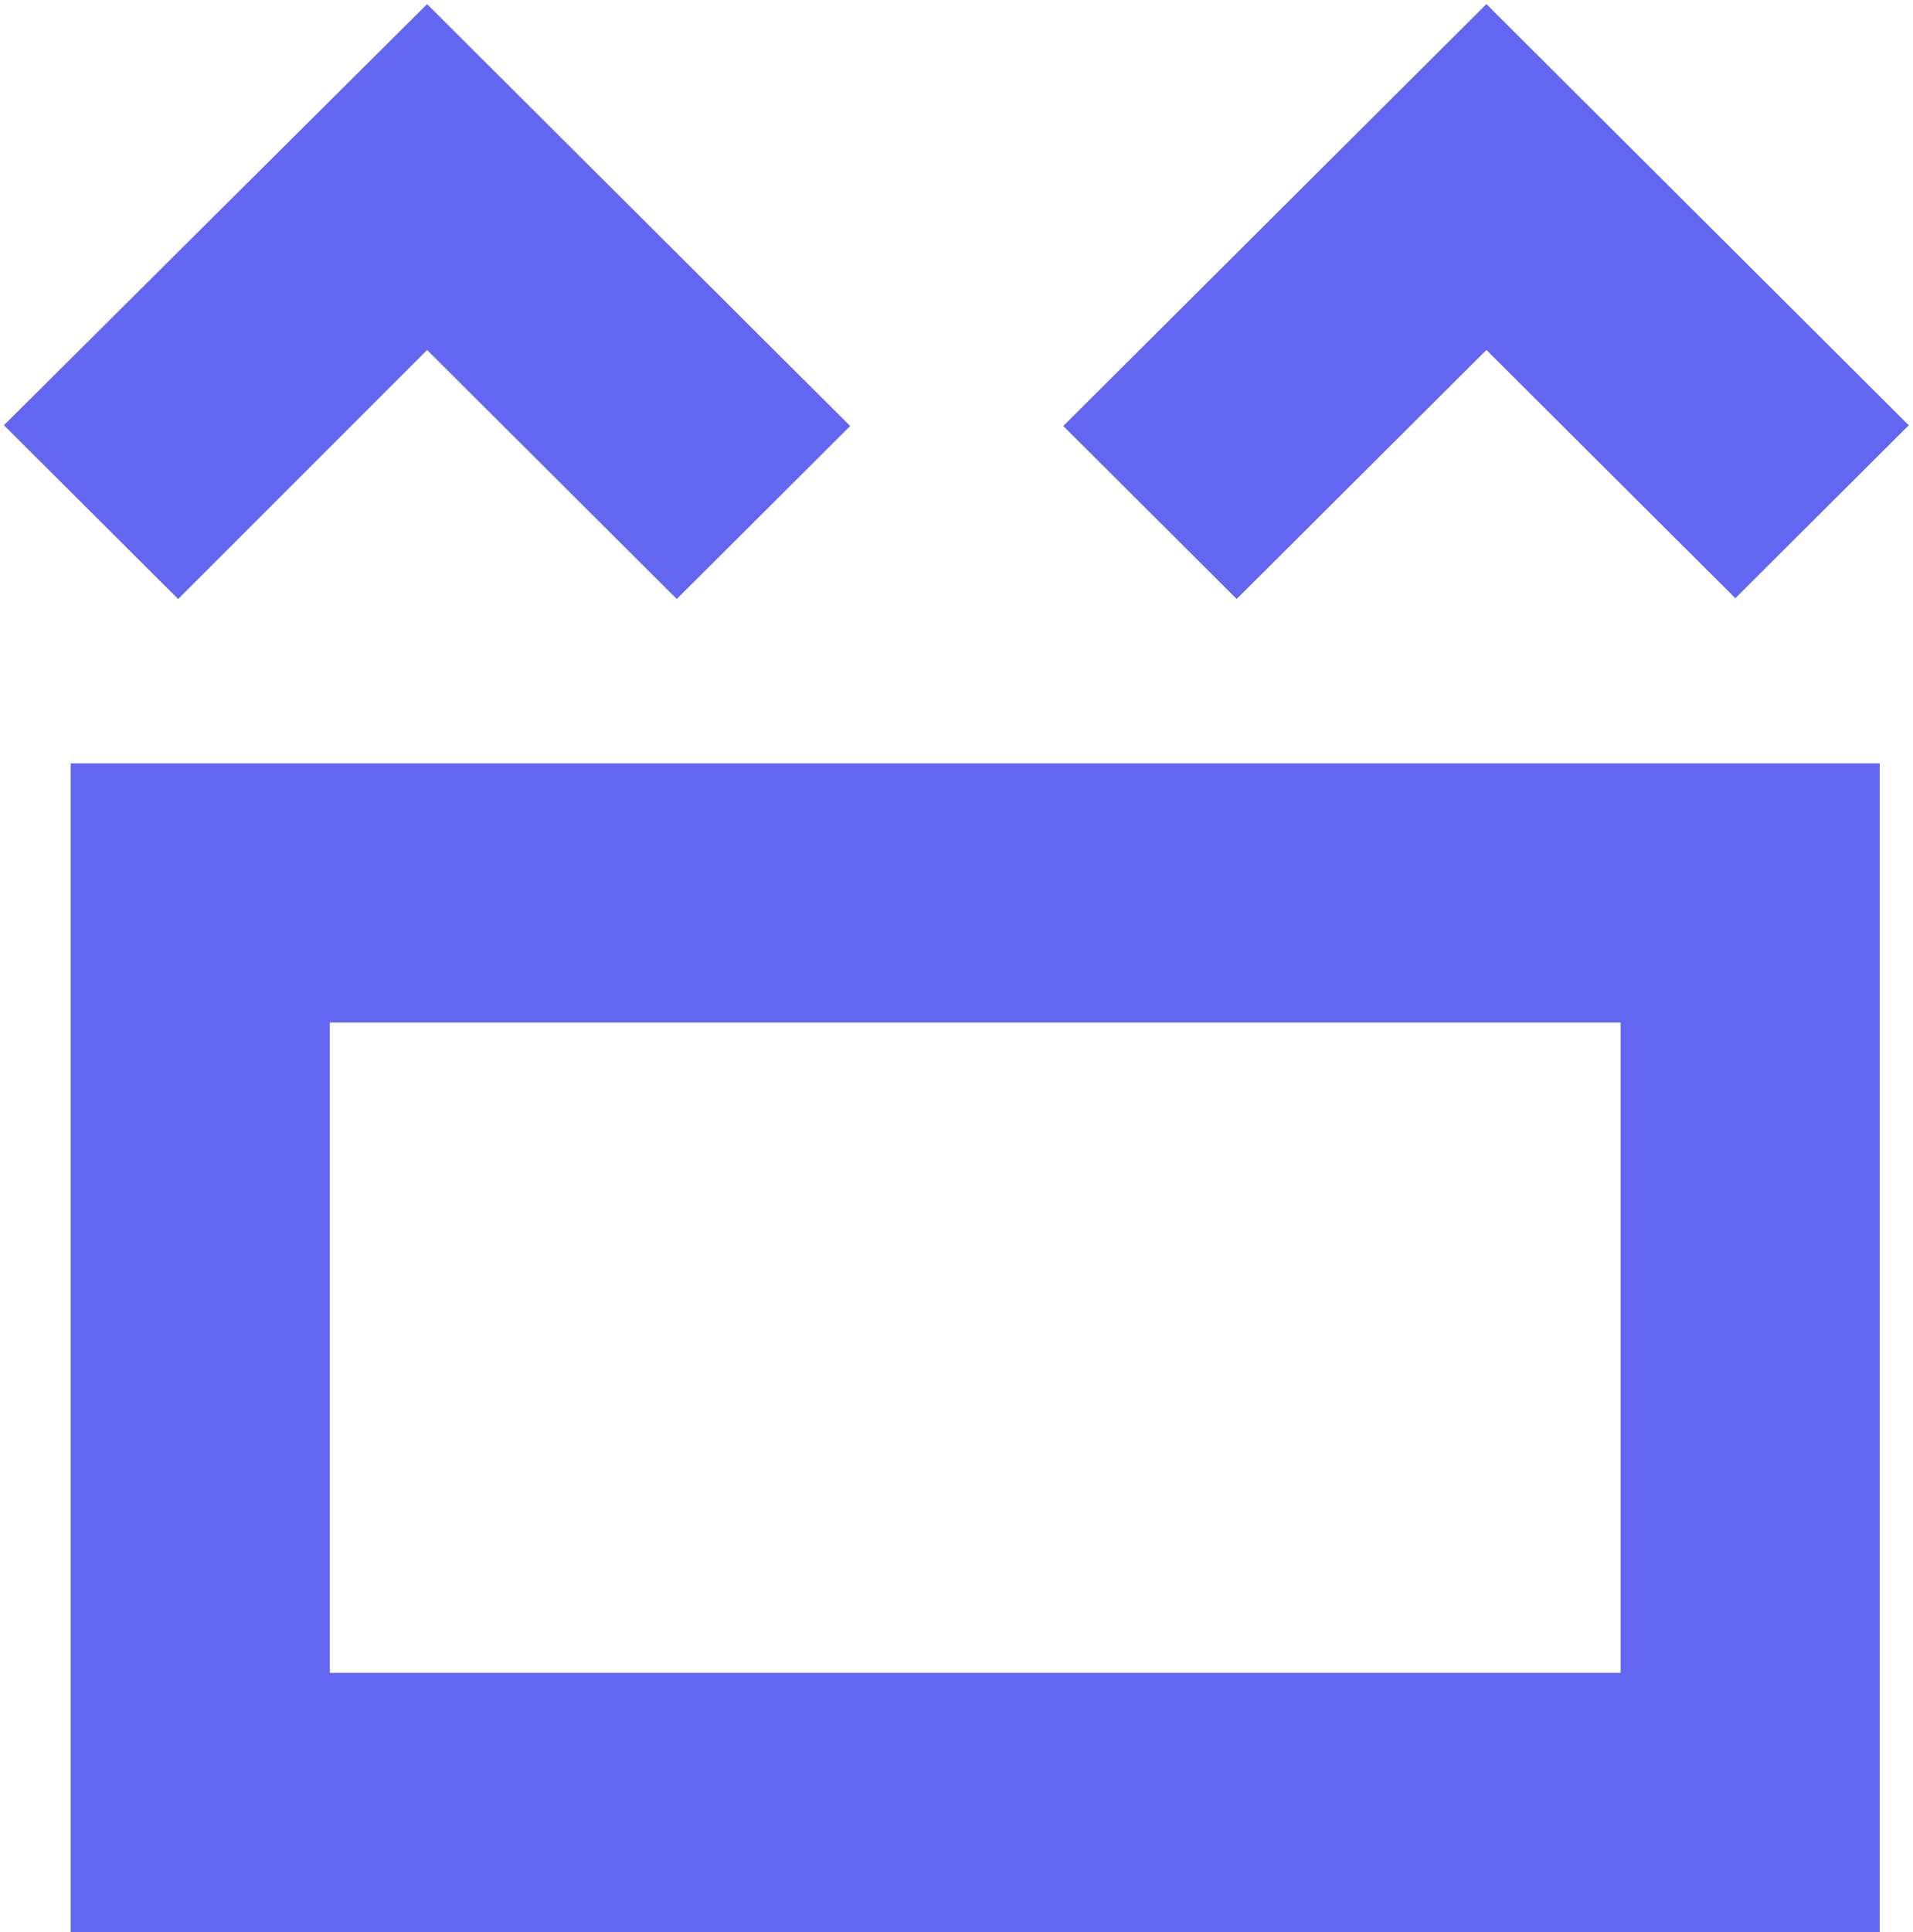
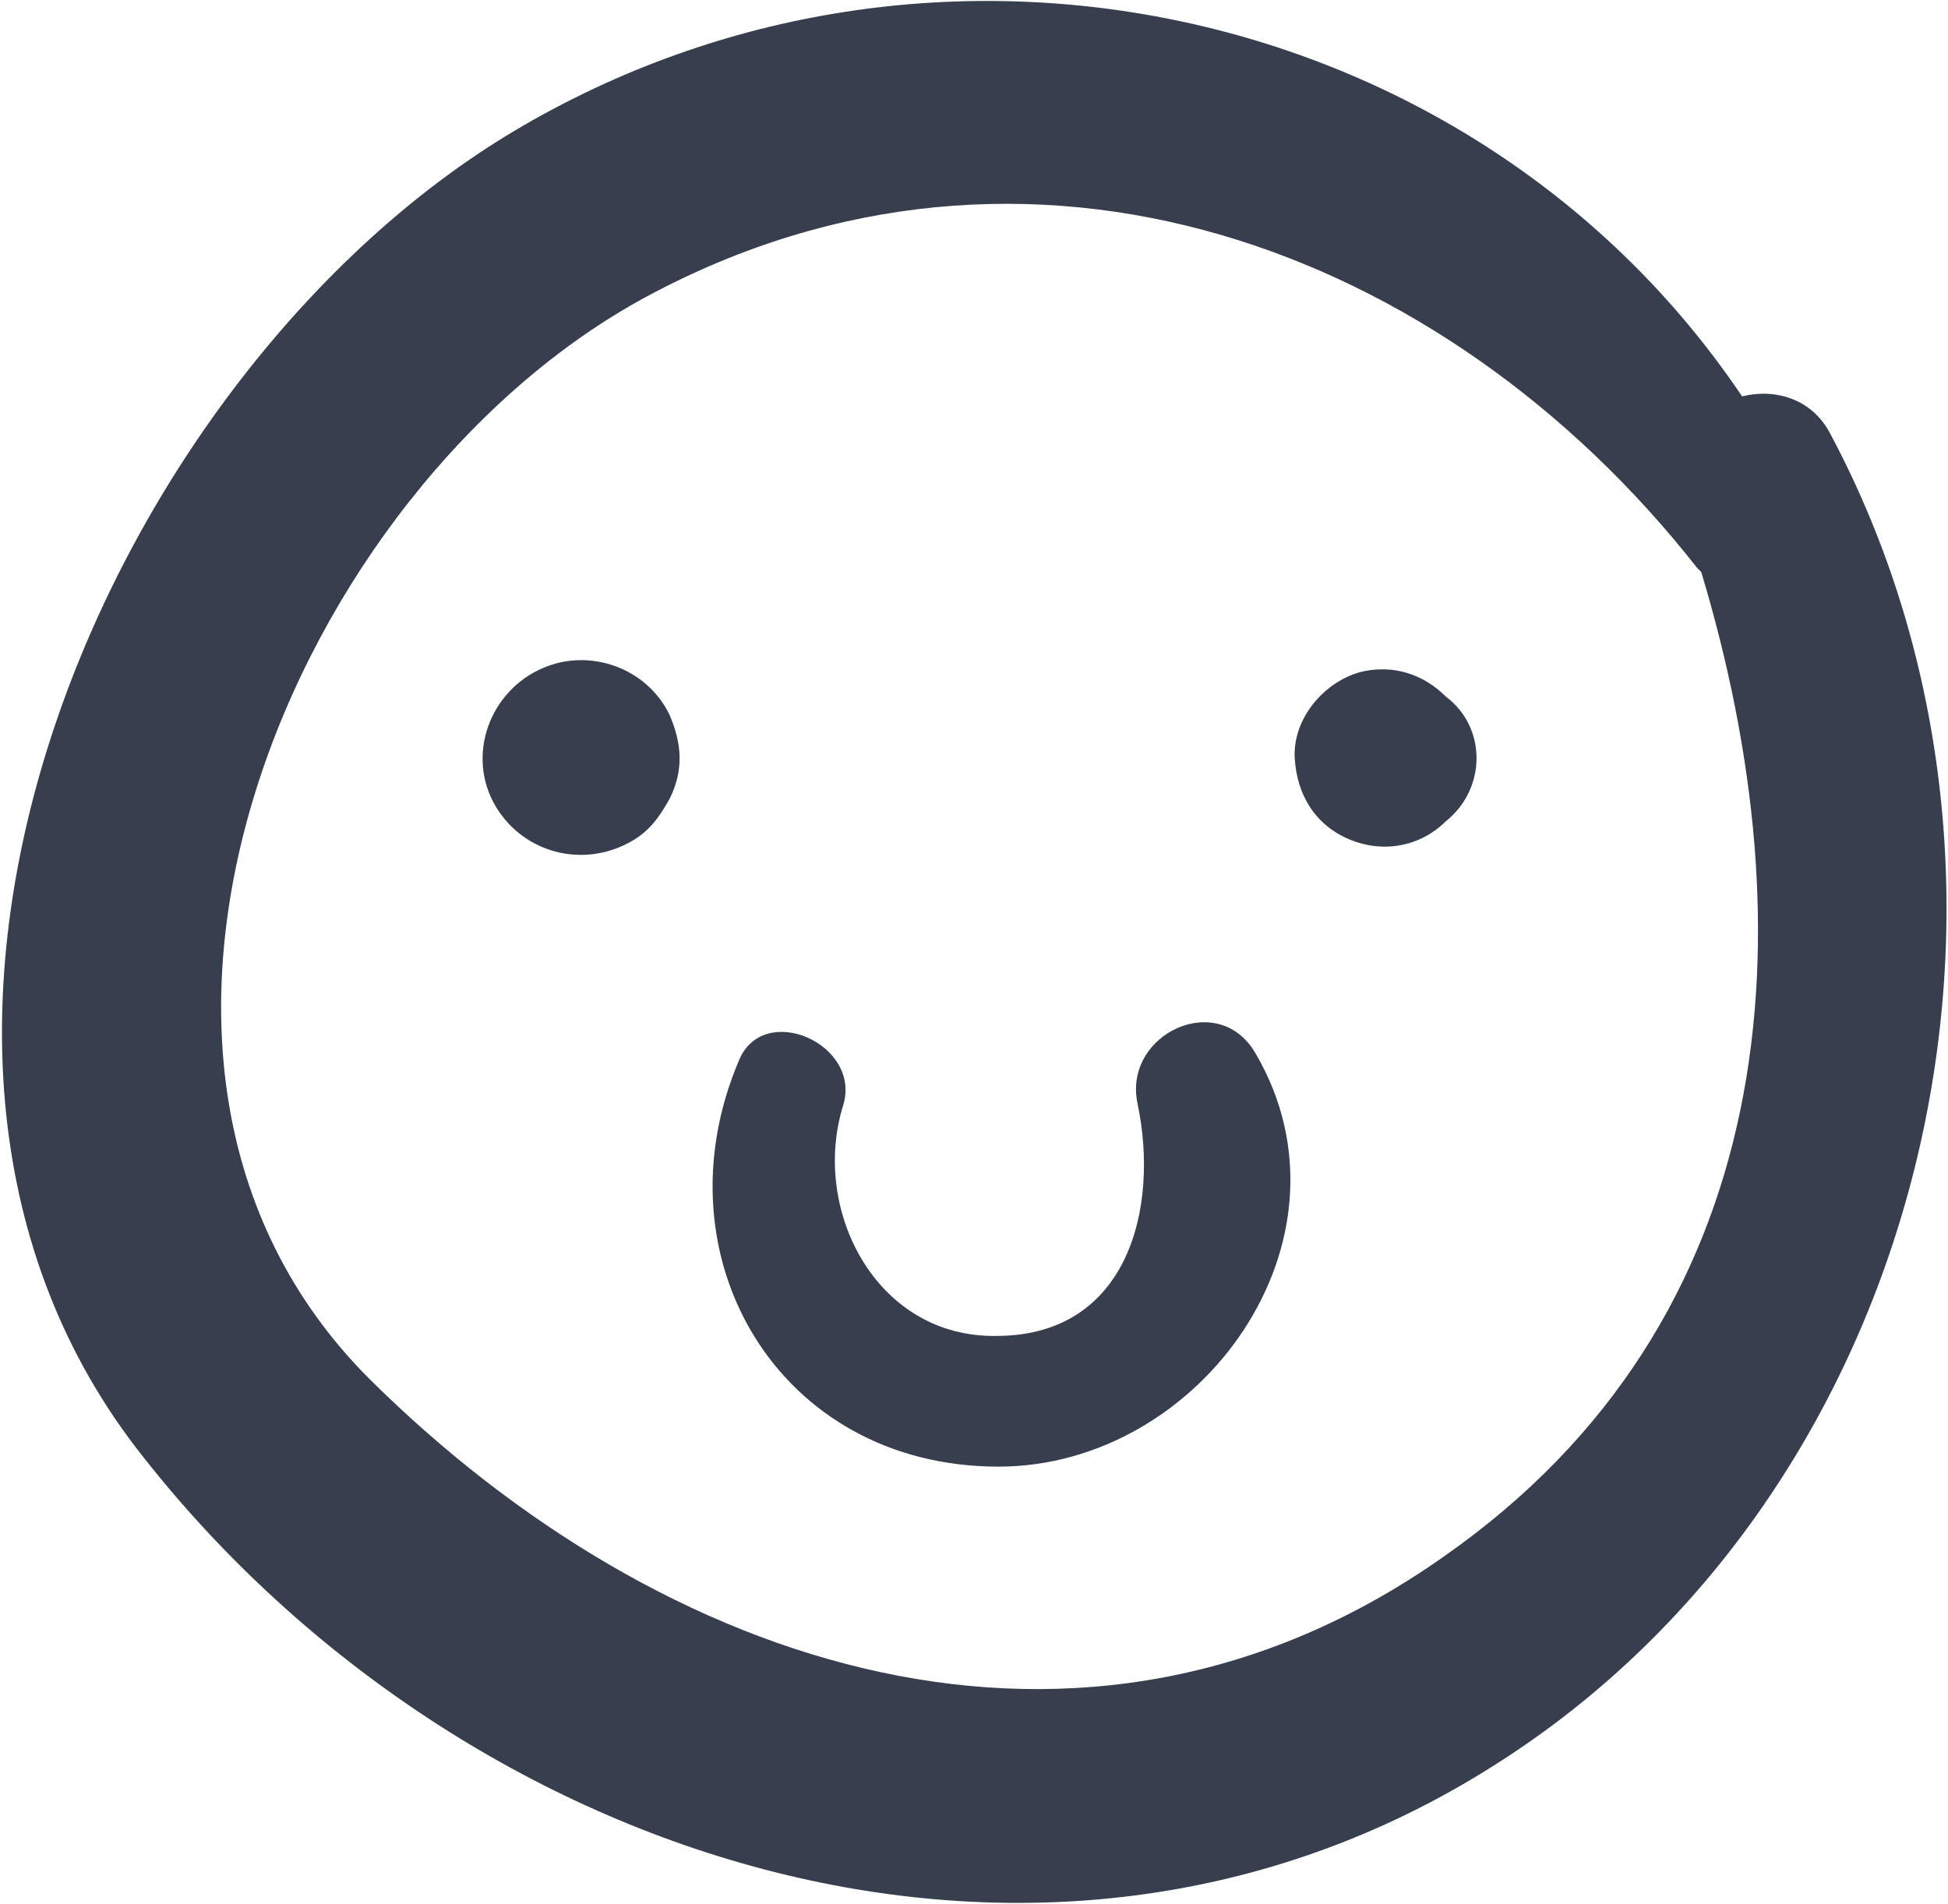
- <svg xmlns="http://www.w3.org/2000/svg" width="406" height="410" viewBox="0 0 406 410" fill="none">
-   <path d="M34.28 116.531L37.815 120.055L41.345 116.525L90.657 67.213L140.125 116.531L143.655 120.05L147.185 116.531L169.833 93.952L173.385 90.411L169.833 86.87L94.182 11.449L90.655 7.933L87.125 11.445L11.474 86.705L7.915 90.246L11.47 93.791L34.28 116.531ZM364.823 116.37L368.353 119.889L371.883 116.37L394.531 93.791L398.082 90.25L394.531 86.709L319.041 11.449L315.511 7.929L311.981 11.449L236.329 86.87L232.778 90.411L236.329 93.952L258.977 116.531L262.507 120.05L266.038 116.531L315.511 67.208L364.823 116.37Z" fill="#6366F1" stroke="#6366F1" stroke-width="10" />
-   <rect x="42.5" y="189.5" width="329" height="193" stroke="#6366F1" stroke-width="55" />
+ <svg xmlns="http://www.w3.org/2000/svg" width="534" height="522" viewBox="0 0 534 522" fill="none">
+   <path d="M501.64 118.76C496.601 109.241 486.519 106.44 477.562 108.682C404.761 0.602 255.802 -32.438 141.002 35.877C30.122 101.959 -49.398 283.957 37.402 397.077C124.203 509.637 284.922 563.397 409.802 483.878C528.522 408.839 567.722 242.518 501.642 118.758L501.64 118.76ZM395.8 426.76C296.679 496.76 181.32 457.561 101.24 378.041C13.881 290.682 80.521 133.321 177.4 81.241C281.56 25.241 395.8 67.241 465.24 155.721C465.799 156.28 465.799 156.28 466.361 156.842C496.037 255.397 488.759 361.802 395.799 426.762L395.8 426.76Z" fill="#373E4D" />
+   <path d="M183.56 196.04C177.4 183.161 161.72 177.56 148.841 183.161C134.282 189.321 127.56 207.239 135.962 221.239C143.802 234.118 160.04 238.04 172.923 230.759C177.962 227.958 180.763 224.04 183.564 218.997C187.482 211.161 186.924 203.88 183.56 196.04L183.56 196.04Z" fill="#373E4D" />
+   <path d="M396.36 191C390.2 184.84 381.801 182.039 372.84 184.281C362.762 187.082 354.36 197.16 354.918 207.801C355.477 217.879 360.52 226.281 370.039 230.199C379.559 234.121 389.641 231.879 396.359 225.16C407.558 216.199 407.558 199.398 396.359 191L396.36 191Z" fill="#373E4D" />
+   <path d="M344.28 289C334.202 271.078 307.882 283.399 311.8 302.441C317.96 331.562 308.999 366.281 273.159 366.281C240.12 366.84 222.198 331.562 231.159 303C236.198 286.199 209.319 274.441 202.6 290.68C179.639 344.442 213.241 402.12 273.721 402.12C329.159 402.12 373.961 339.96 344.28 289V289Z" fill="#373E4D" />
</svg>
